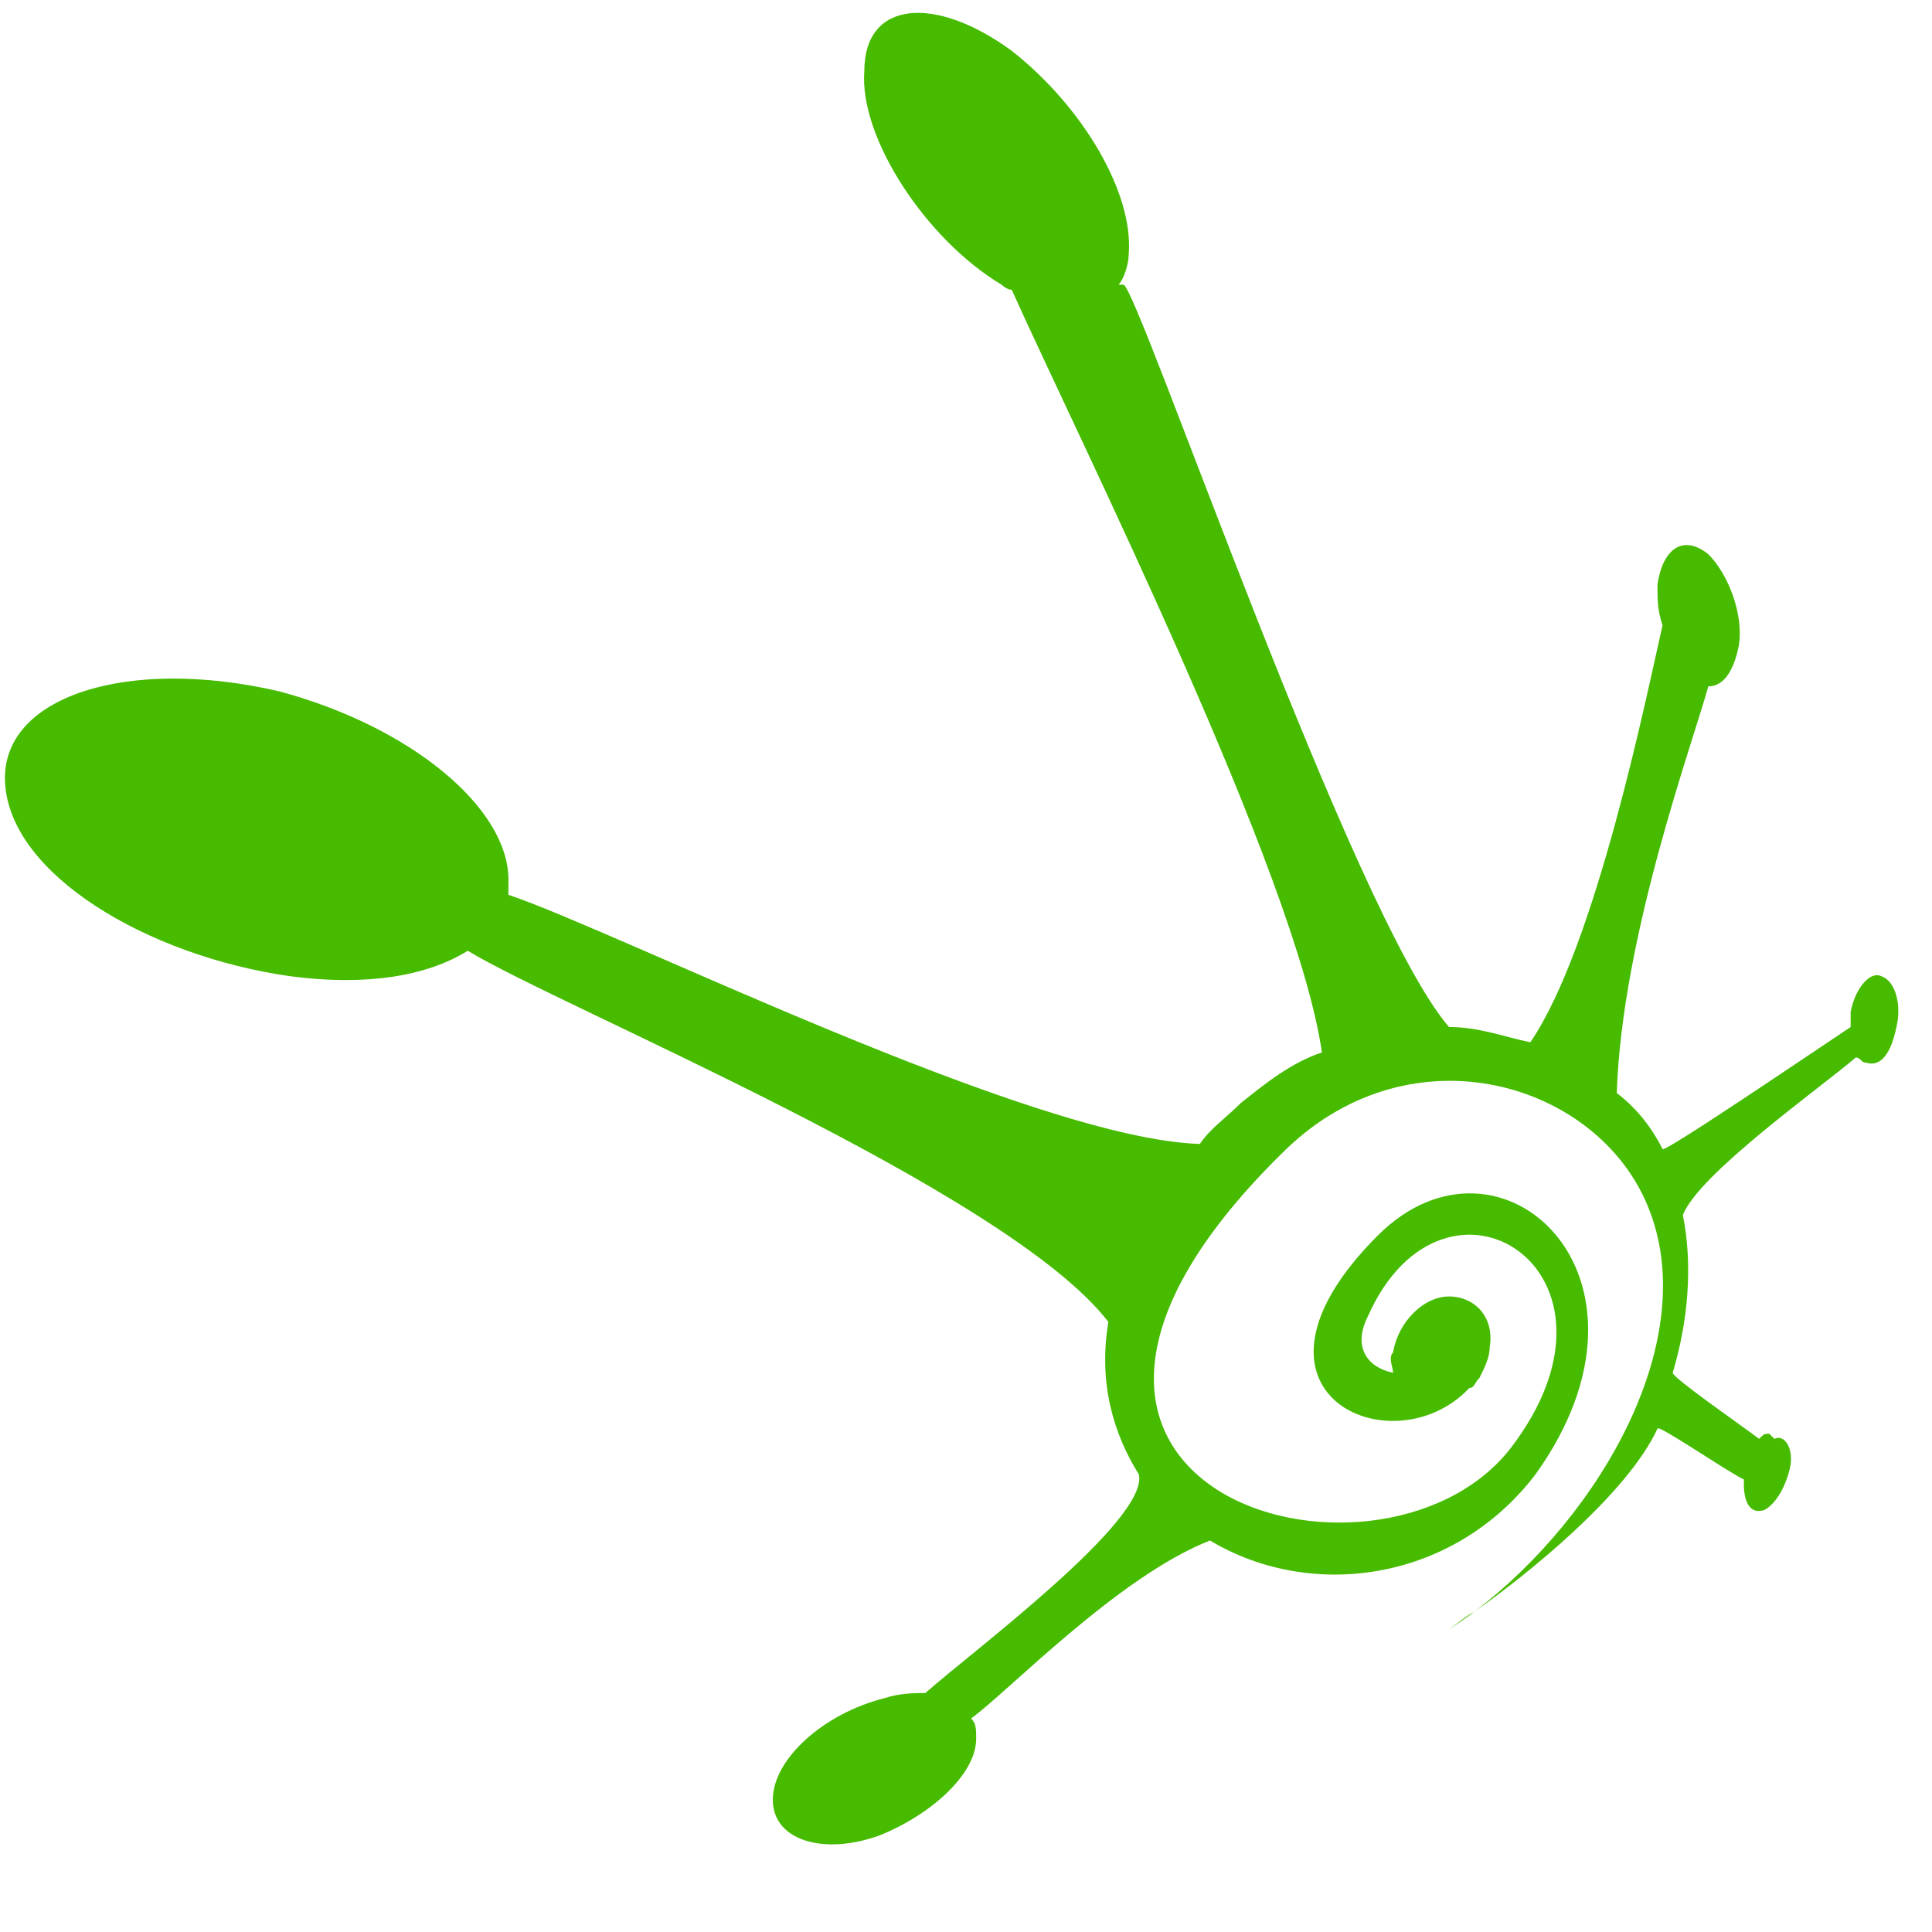
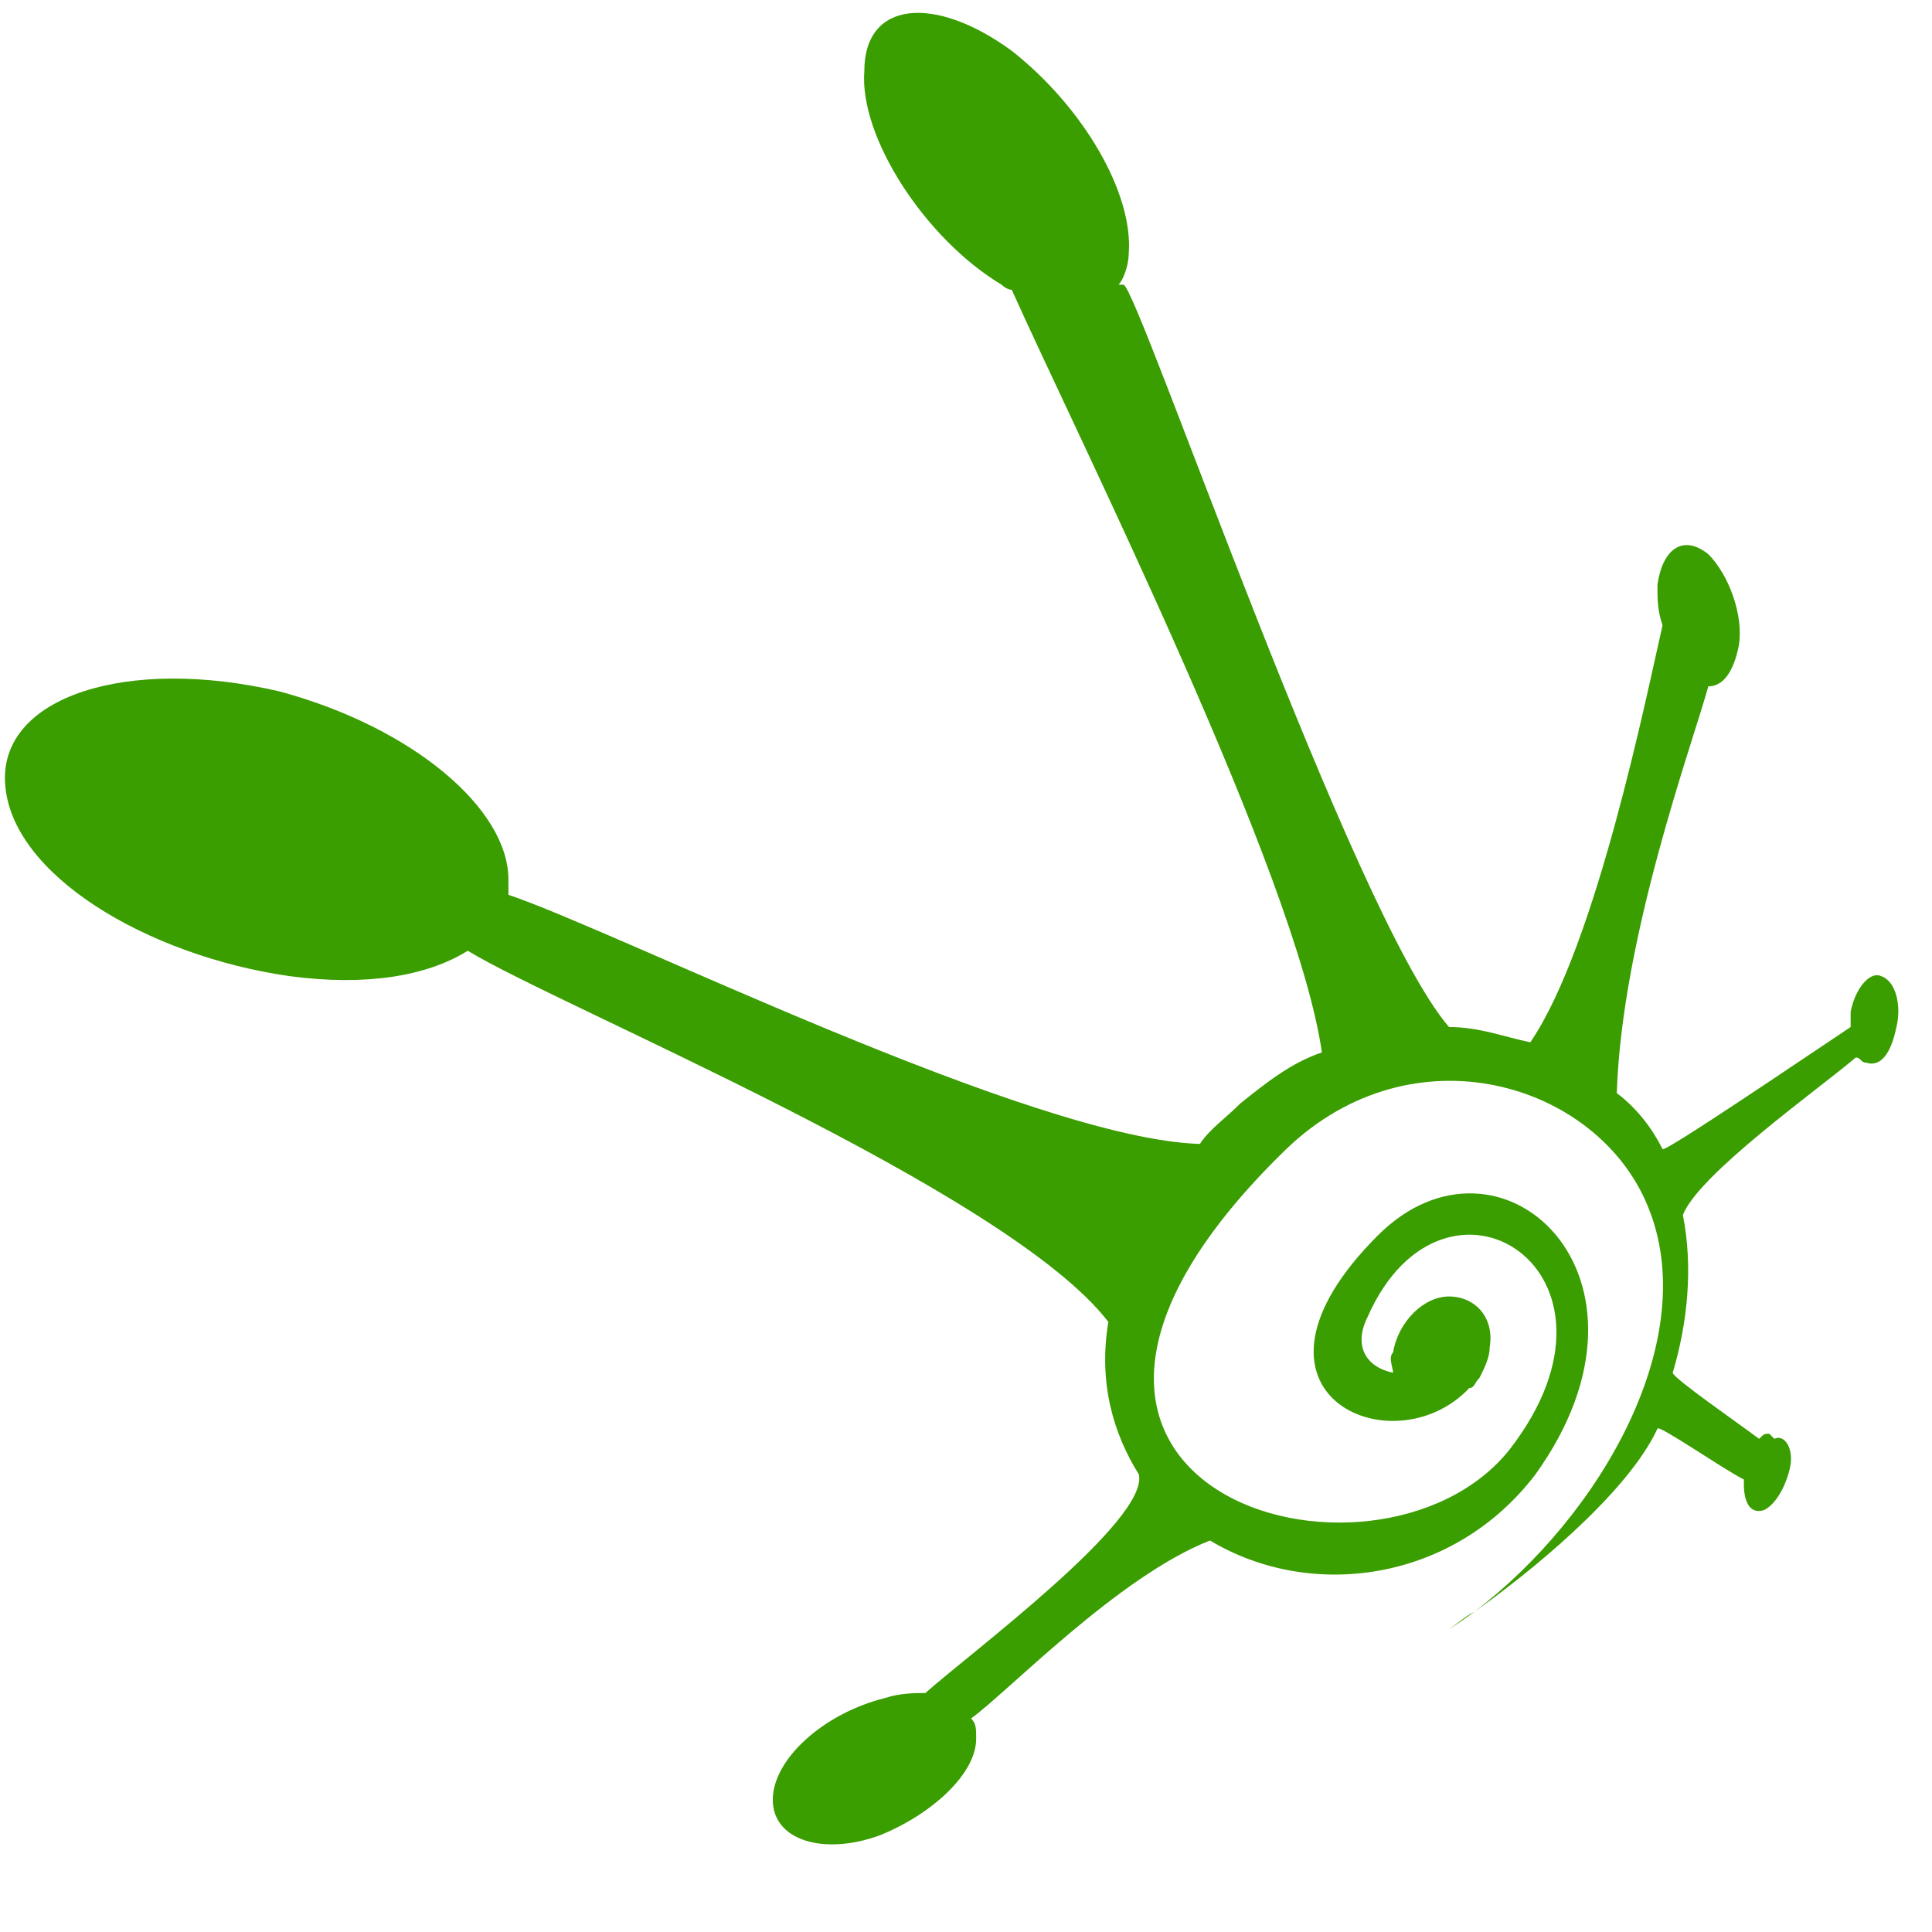
<svg xmlns="http://www.w3.org/2000/svg" version="1.1" width="38" height="38">
-   <path d="m34.9 28.3c0.2-0.1 0.4 0.2 0.3 0.6-0.1 0.4-0.3 0.7-0.5 0.8-0.3 0.1-0.4-0.2-0.4-0.5 0 0 0 0 0-0.1-0.4-0.2-1.7-1.1-1.7-1-0.6 1.3-2.6 2.9-3.6 3.6-0.2 0.1-0.4 0.3-0.6 0.4 0 0 0.2-0.1 0.6-0.4 2.5-1.9 4.5-5.4 3.4-8-1-2.4-4.6-3.5-7.1-1.1-6.9 6.7 1.8 9.2 4.4 5.9 2.7-3.5-1.3-6-2.8-2.6-0.3 0.6 0 1 0.5 1.1 0-0.1-0.1-0.3 0-0.4 0.1-0.6 0.6-1.1 1.1-1.1 0.5 0 0.9 0.4 0.8 1 0 0.2-0.1 0.4-0.2 0.6-0.1 0.1-0.1 0.2-0.2 0.2-1.5 1.6-4.9 0.1-1.8-3 2.4-2.4 5.9 0.8 3.1 4.7-1.6 2.1-4.4 2.5-6.4 1.3-1.8 0.7-4 3-4.7 3.5 0.1 0.1 0.1 0.2 0.1 0.4 0 0.7-0.9 1.5-1.9 1.9-1.1 0.4-2.1 0.1-2.1-0.7 0-0.8 1-1.7 2.2-2 0.3-0.1 0.6-0.1 0.8-0.1 0.9-0.8 4.4-3.4 4.2-4.3-0.5-0.8-0.8-1.8-0.6-3-2-2.6-10.8-6.2-12.6-7.3-0.8 0.5-2 0.7-3.5 0.5-2.8-0.4-5.5-2-5.6-3.8-0.1-1.7 2.4-2.5 5.4-1.8 2.6 0.7 4.5 2.3 4.5 3.7 0 0.1 0 0.2 0 0.3 2.1 0.7 10.3 4.8 13.6 4.9 0.2-0.3 0.5-0.5 0.8-0.8 0.5-0.4 1-0.8 1.6-1-0.5-3.5-4.8-12.1-6.1-15-0.1 0-0.2-0.1-0.2-0.1-1.5-0.9-2.8-2.9-2.7-4.2 0-1.4 1.4-1.5 2.9-0.4 1.4 1.1 2.4 2.8 2.3 4 0 0.2-0.1 0.5-0.2 0.6l0.1 0c0.3 0.1 4.5 12.4 6.4 14.6 0.6 0 1.1 0.2 1.6 0.3 1.3-1.9 2.3-6.9 2.6-8.2-0.1-0.3-0.1-0.5-0.1-0.8 0.1-0.7 0.5-1 1-0.6 0.4 0.4 0.7 1.2 0.6 1.8-0.1 0.5-0.3 0.8-0.6 0.8-0.3 1.1-1.7 4.9-1.8 8 0.4 0.3 0.7 0.7 0.9 1.1 0 0.1 2.8-1.8 3.7-2.4 0-0.1 0-0.2 0-0.3 0.1-0.5 0.4-0.8 0.6-0.7 0.3 0.1 0.4 0.6 0.3 1-0.1 0.5-0.3 0.8-0.6 0.7-0.1 0-0.1-0.1-0.2-0.1-0.7 0.6-3.1 2.3-3.4 3.1 0.2 1 0.1 2.1-0.2 3.1 0 0.1 1.3 1 1.7 1.3 0.1-0.1 0.1-0.1 0.2-0.1l0 0" fill="rgb(70, 187, 0)" />
+   <path d="m34.9 28.3c0.2-0.1 0.4 0.2 0.3 0.6-0.1 0.4-0.3 0.7-0.5 0.8-0.3 0.1-0.4-0.2-0.4-0.5 0 0 0 0 0-0.1-0.4-0.2-1.7-1.1-1.7-1-0.6 1.3-2.6 2.9-3.6 3.6-0.2 0.1-0.4 0.3-0.6 0.4 0 0 0.2-0.1 0.6-0.4 2.5-1.9 4.5-5.4 3.4-8-1-2.4-4.6-3.5-7.1-1.1-6.9 6.7 1.8 9.2 4.4 5.9 2.7-3.5-1.3-6-2.8-2.6-0.3 0.6 0 1 0.5 1.1 0-0.1-0.1-0.3 0-0.4 0.1-0.6 0.6-1.1 1.1-1.1 0.5 0 0.9 0.4 0.8 1 0 0.2-0.1 0.4-0.2 0.6-0.1 0.1-0.1 0.2-0.2 0.2-1.5 1.6-4.9 0.1-1.8-3 2.4-2.4 5.9 0.8 3.1 4.7-1.6 2.1-4.4 2.5-6.4 1.3-1.8 0.7-4 3-4.7 3.5 0.1 0.1 0.1 0.2 0.1 0.4 0 0.7-0.9 1.5-1.9 1.9-1.1 0.4-2.1 0.1-2.1-0.7 0-0.8 1-1.7 2.2-2 0.3-0.1 0.6-0.1 0.8-0.1 0.9-0.8 4.4-3.4 4.2-4.3-0.5-0.8-0.8-1.8-0.6-3-2-2.6-10.8-6.2-12.6-7.3-0.8 0.5-2 0.7-3.5 0.5-2.8-0.4-5.5-2-5.6-3.8-0.1-1.7 2.4-2.5 5.4-1.8 2.6 0.7 4.5 2.3 4.5 3.7 0 0.1 0 0.2 0 0.3 2.1 0.7 10.3 4.8 13.6 4.9 0.2-0.3 0.5-0.5 0.8-0.8 0.5-0.4 1-0.8 1.6-1-0.5-3.5-4.8-12.1-6.1-15-0.1 0-0.2-0.1-0.2-0.1-1.5-0.9-2.8-2.9-2.7-4.2 0-1.4 1.4-1.5 2.9-0.4 1.4 1.1 2.4 2.8 2.3 4 0 0.2-0.1 0.5-0.2 0.6l0.1 0c0.3 0.1 4.5 12.4 6.4 14.6 0.6 0 1.1 0.2 1.6 0.3 1.3-1.9 2.3-6.9 2.6-8.2-0.1-0.3-0.1-0.5-0.1-0.8 0.1-0.7 0.5-1 1-0.6 0.4 0.4 0.7 1.2 0.6 1.8-0.1 0.5-0.3 0.8-0.6 0.8-0.3 1.1-1.7 4.9-1.8 8 0.4 0.3 0.7 0.7 0.9 1.1 0 0.1 2.8-1.8 3.7-2.4 0-0.1 0-0.2 0-0.3 0.1-0.5 0.4-0.8 0.6-0.7 0.3 0.1 0.4 0.6 0.3 1-0.1 0.5-0.3 0.8-0.6 0.7-0.1 0-0.1-0.1-0.2-0.1-0.7 0.6-3.1 2.3-3.4 3.1 0.2 1 0.1 2.1-0.2 3.1 0 0.1 1.3 1 1.7 1.3 0.1-0.1 0.1-0.1 0.2-0.1l0 0" fill="#3a9d00" />
</svg>
